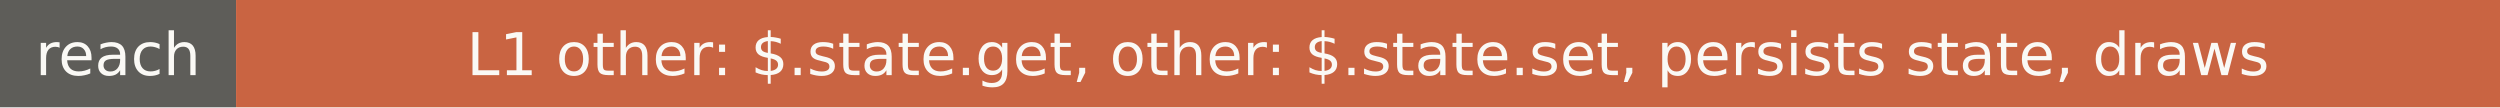
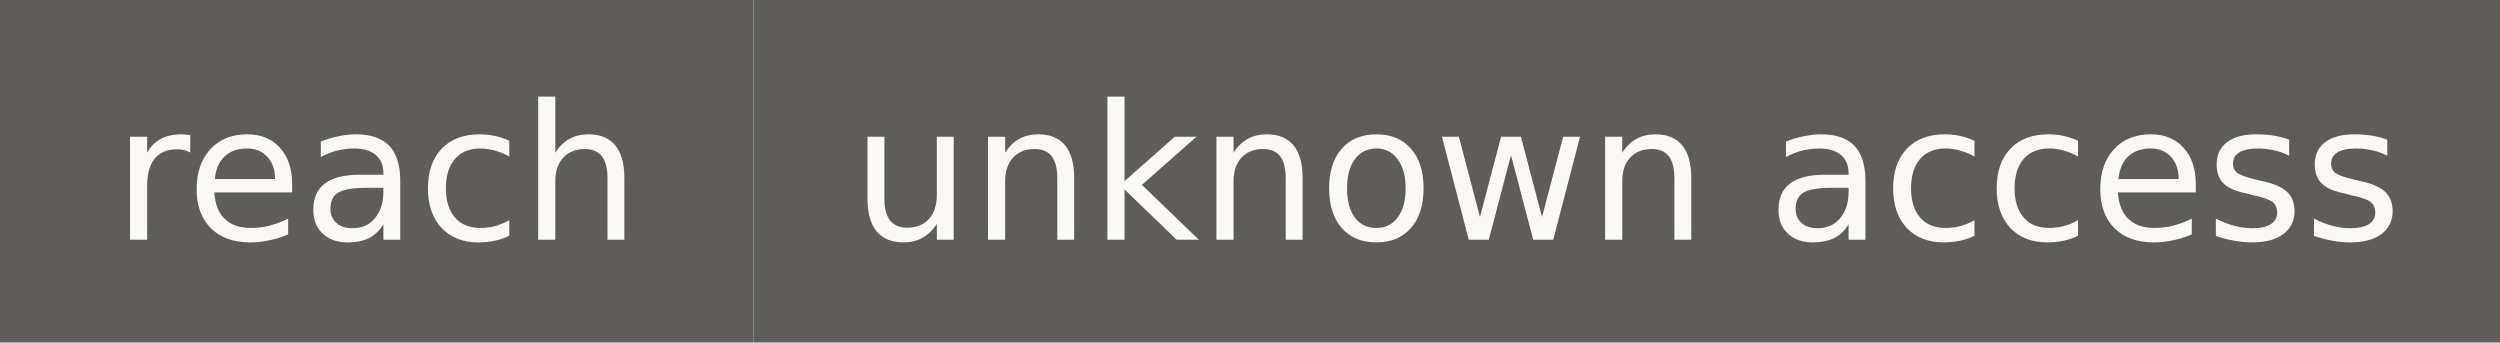
- <svg xmlns="http://www.w3.org/2000/svg" width="466" height="20" role="img" aria-label="reach: L1 other: $.state.get, other: $.state.set, persists state, draws">
+ <svg xmlns="http://www.w3.org/2000/svg" width="146" height="20" role="img" aria-label="reach: unknown access">
  <rect width="44" height="20" fill="#5e5d59" />
-   <rect x="44" width="422" height="20" fill="#c96442" />
+   <rect x="44" width="102" height="20" fill="#5e5d59" />
  <g fill="#faf9f5" font-family="Verdana,DejaVu Sans,sans-serif" font-size="11" text-anchor="middle">
    <text x="22" y="14">reach</text>
-     <text x="255" y="14">L1 other: $.state.get, other: $.state.set, persists state, draws</text>
+     <text x="95" y="14">unknown access</text>
  </g>
</svg>
